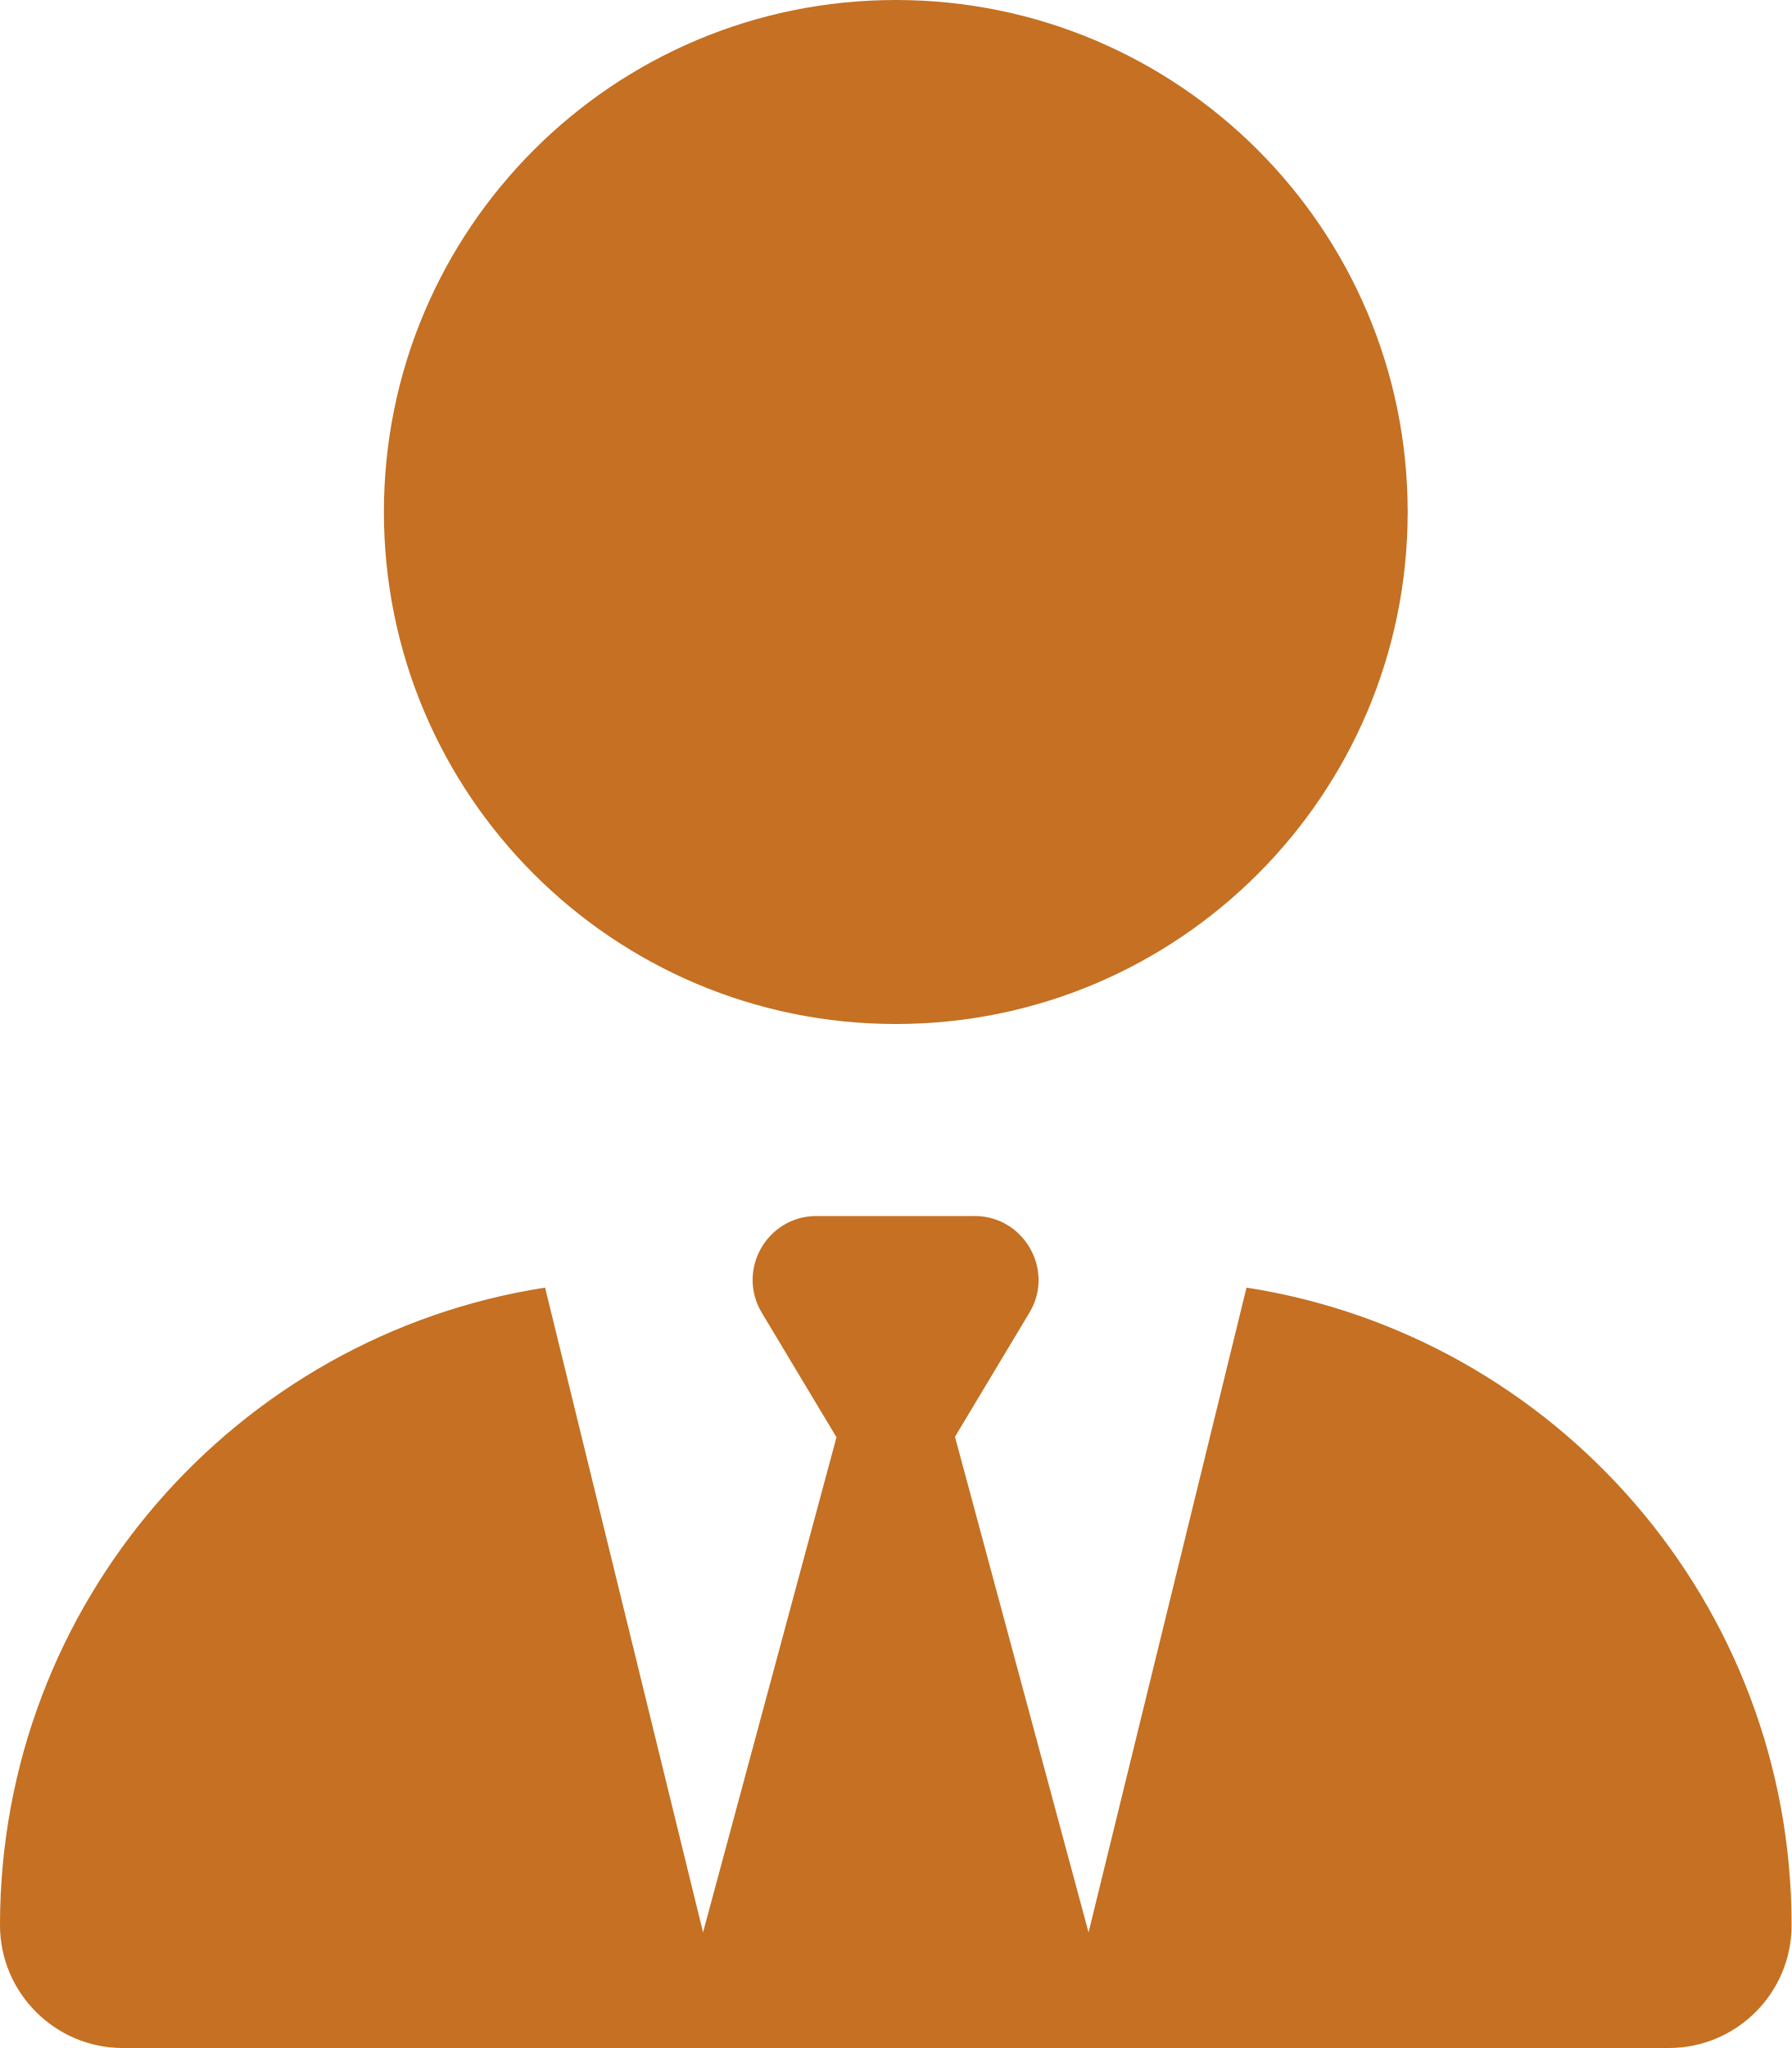
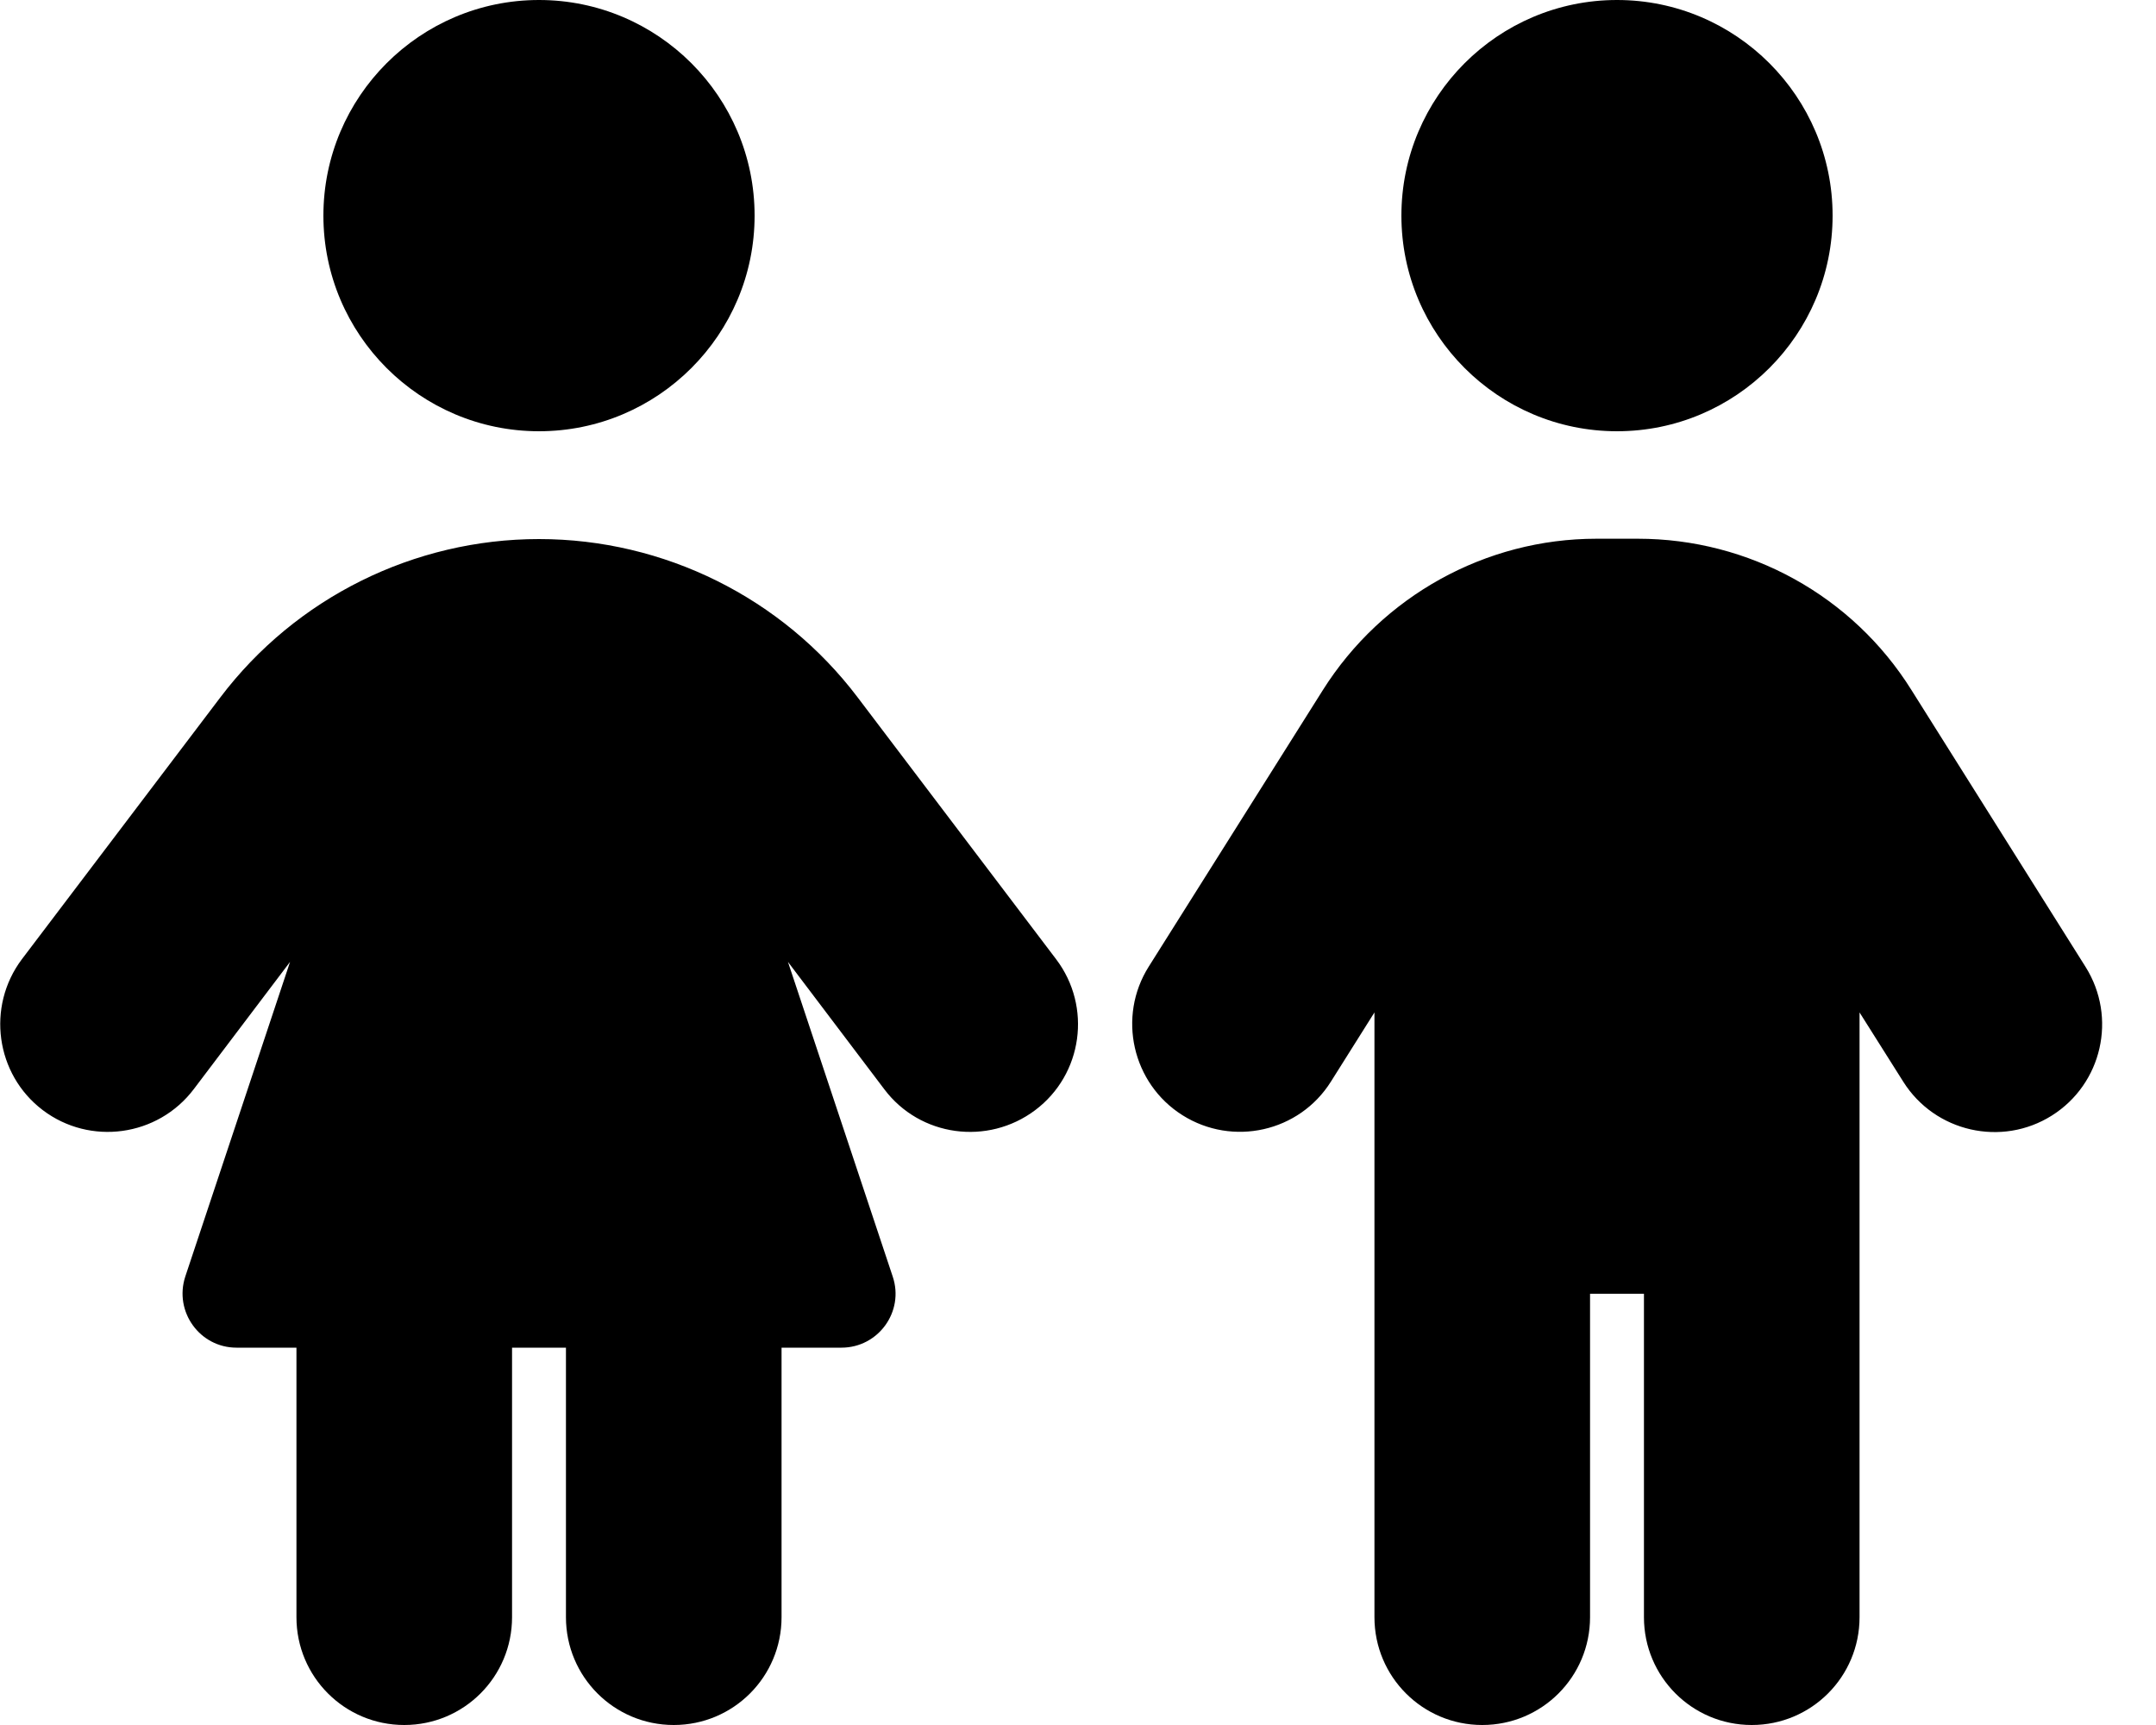
- <svg xmlns="http://www.w3.org/2000/svg" viewBox="0 0 448 512">
-   <path fill="#c57022" d="M224 0c70.7 0 128 57.3 128 128s-57.3 128-128 128s-128-57.3-128-128S153.3 0 224 0zM209.1 359.2l-18.6-31c-6.4-10.7 1.3-24.2 13.7-24.2H224h19.7c12.4 0 20.1 13.6 13.7 24.2l-18.6 31 33.4 123.9 39.5-161.2c77.2 12 136.3 78.8 136.3 159.4c0 17-13.8 30.7-30.7 30.7H265.1 182.9 30.7C13.8 512 0 498.2 0 481.3c0-80.6 59.1-147.4 136.3-159.4l39.5 161.2 33.4-123.9z" />
+ <svg xmlns="http://www.w3.org/2000/svg" viewBox="0 0 640 512">
+   <path d="M160 128c-35.3 0-64-28.7-64-64s28.7-64 64-64s64 28.7 64 64s-28.7 64-64 64zM88 480V400H70.2c-10.9 0-18.6-10.7-15.2-21.1l31.1-93.4L57.5 323.3c-10.7 14.1-30.8 16.8-44.8 6.2s-16.8-30.7-6.2-44.8L65.4 207c22.4-29.6 57.5-47 94.6-47s72.2 17.4 94.6 47l58.9 77.7c10.7 14.1 7.9 34.2-6.2 44.8s-34.2 7.9-44.8-6.2l-28.6-37.8L265 378.9c3.5 10.4-4.3 21.1-15.2 21.1H232v80c0 17.7-14.3 32-32 32s-32-14.3-32-32V400H152v80c0 17.7-14.3 32-32 32s-32-14.3-32-32zM480 128c-35.3 0-64-28.7-64-64s28.7-64 64-64s64 28.7 64 64s-28.7 64-64 64zm-8 256v96c0 17.7-14.3 32-32 32s-32-14.3-32-32V300.5L395.1 321c-9.4 15-29.2 19.4-44.1 10s-19.4-29.2-10-44.1l51.7-82.1c17.6-27.9 48.3-44.9 81.2-44.9h12.3c33 0 63.7 16.9 81.2 44.9L619.1 287c9.4 15 4.9 34.7-10 44.1s-34.7 4.9-44.1-10L552 300.5V480c0 17.7-14.3 32-32 32s-32-14.3-32-32V384H472z" />
</svg>
